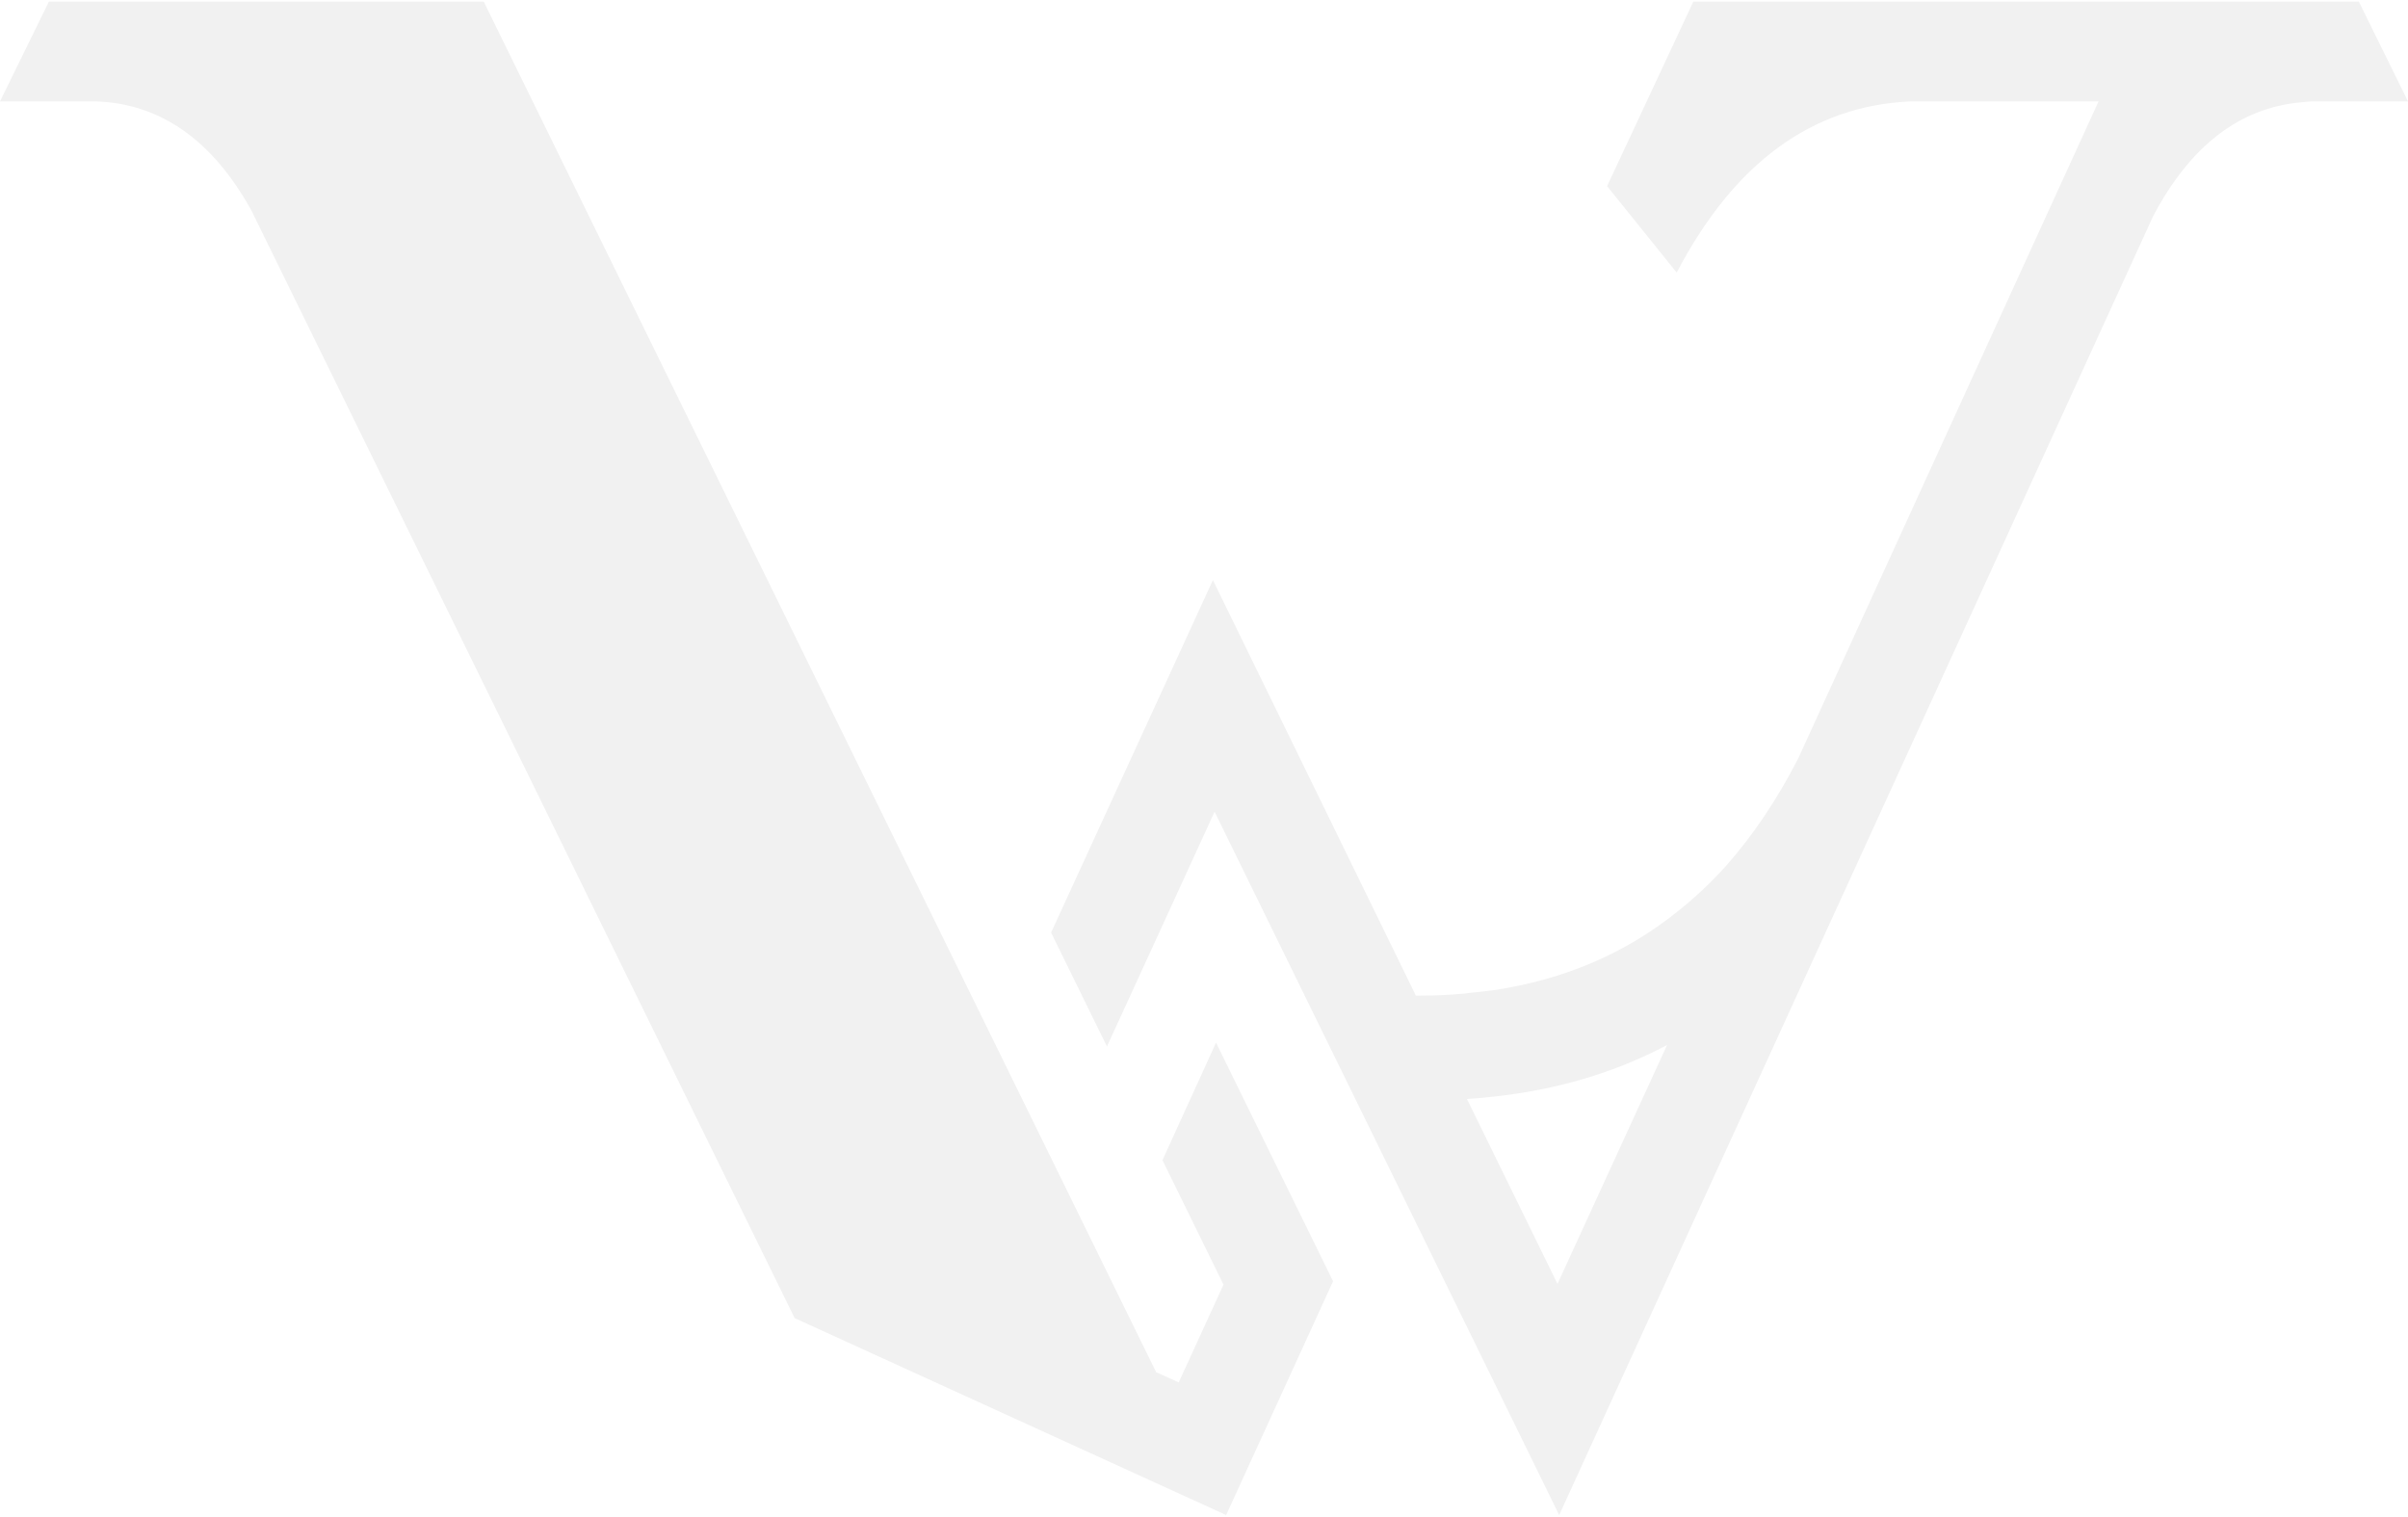
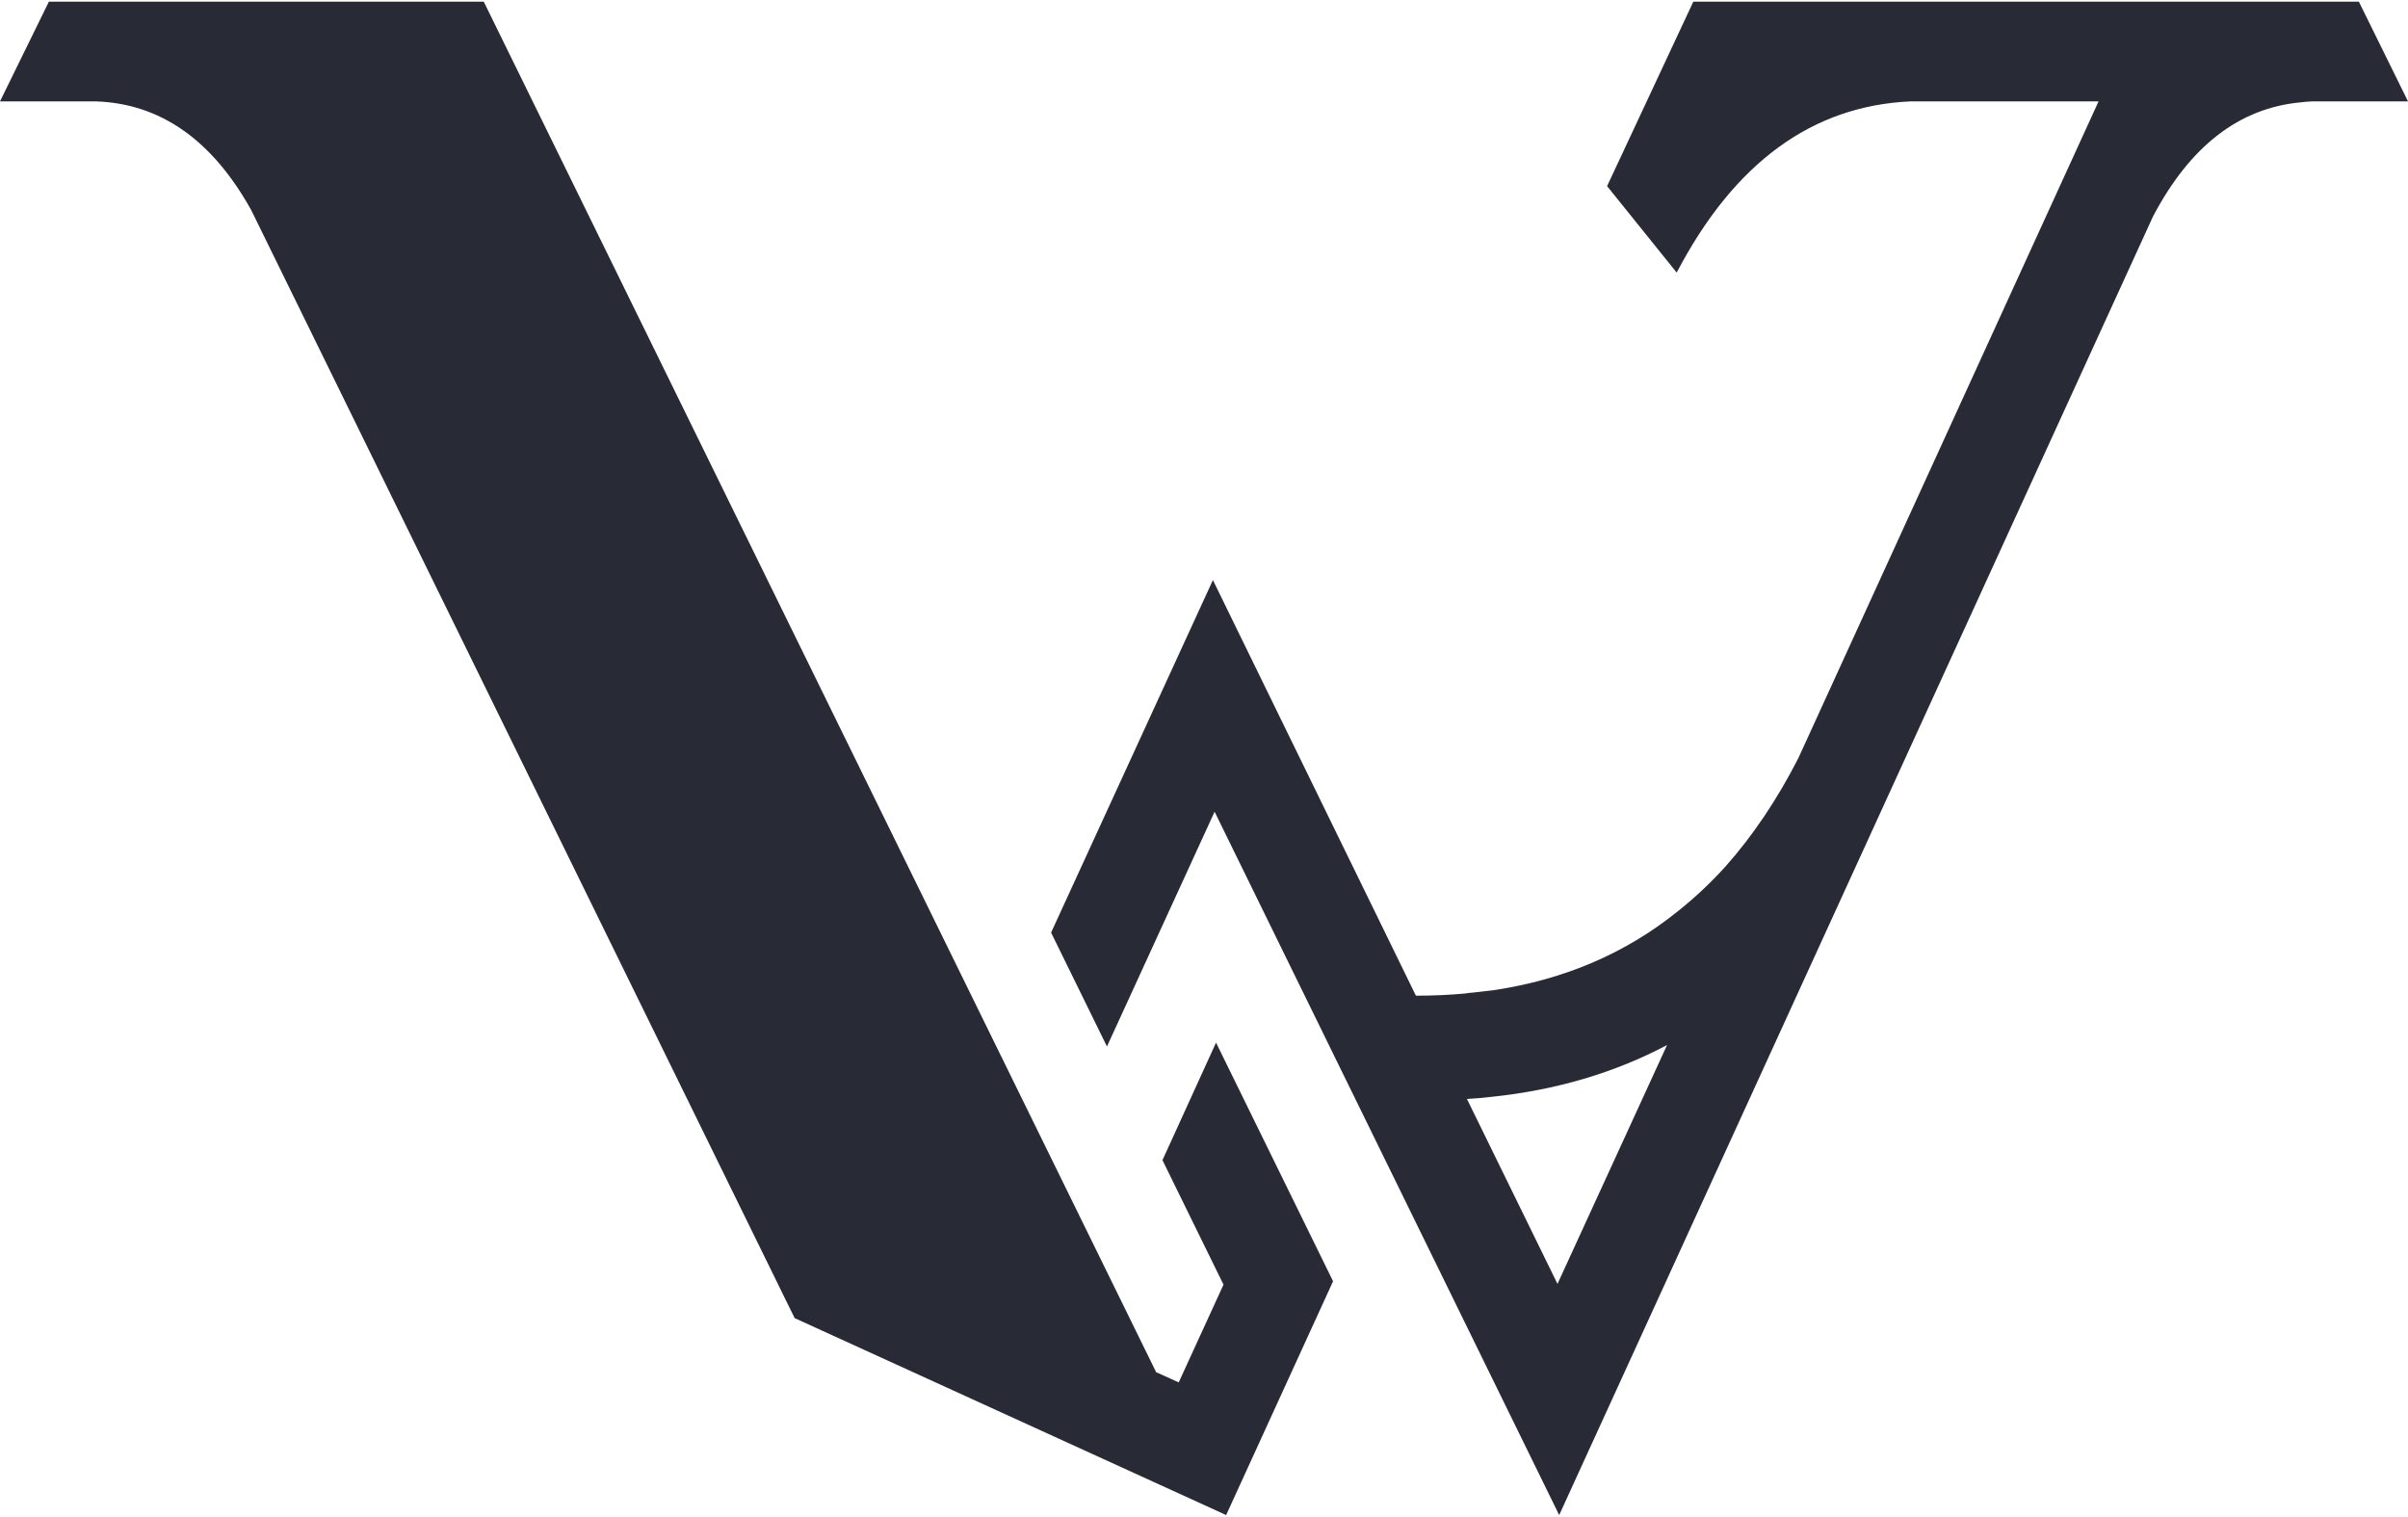
<svg xmlns="http://www.w3.org/2000/svg" xmlns:xlink="http://www.w3.org/1999/xlink" version="1.1" preserveAspectRatio="none" x="0px" y="0px" width="500px" height="315px" viewBox="0 0 500 315">
  <defs>
    <g id="Layer0_0_FILL">
-       <path fill="#f1f1f1" stroke="none" d=" M 500 21.05 L 489.8 0.35 351.6 0.35 333.7 38.65 348.15 56.6 Q 366.05 22.4 396.75 21.05 L 435.75 21.05 373.4 157.45 Q 366.85 170.25 358.35 179.85 353.65 185.05 348.35 189.25 332.15 202.3 310.2 205.6 308.05 205.85 305.9 206.1 305.05 206.15 304.2 206.3 299.25 206.75 294 206.75 L 251.85 120.45 218.25 193.65 229.85 217.3 252.2 168.55 323.75 314.6 447.05 44.95 Q 458.6 23 477.75 21.25 478.95 21.1 480.1 21.05 L 500 21.05 M 304.6 228.2 Q 307.15 228.05 309.75 227.75 329.8 225.65 346.15 217 L 323.4 266.6 304.6 228.2 M 0 21.05 L 19.85 21.05 Q 39.95 21.7 52.15 43.6 L 165 273.7 254.5 314.55 254.55 314.7 276.8 266.05 252.5 216.5 241.4 240.85 241.35 240.85 254.05 266.75 244.75 287.05 240 284.9 240 284.8 100.45 0.35 10.15 0.35 0 21.05 Z" />
+       <path fill="#282a36" stroke="none" d=" M 500 21.05 L 489.8 0.35 351.6 0.35 333.7 38.65 348.15 56.6 Q 366.05 22.4 396.75 21.05 L 435.75 21.05 373.4 157.45 Q 366.85 170.25 358.35 179.85 353.65 185.05 348.35 189.25 332.15 202.3 310.2 205.6 308.05 205.85 305.9 206.1 305.05 206.15 304.2 206.3 299.25 206.75 294 206.75 L 251.85 120.45 218.25 193.65 229.85 217.3 252.2 168.55 323.75 314.6 447.05 44.95 Q 458.6 23 477.75 21.25 478.95 21.1 480.1 21.05 L 500 21.05 M 304.6 228.2 Q 307.15 228.05 309.75 227.75 329.8 225.65 346.15 217 L 323.4 266.6 304.6 228.2 M 0 21.05 L 19.85 21.05 Q 39.95 21.7 52.15 43.6 L 165 273.7 254.5 314.55 254.55 314.7 276.8 266.05 252.5 216.5 241.4 240.85 241.35 240.85 254.05 266.75 244.75 287.05 240 284.9 240 284.8 100.45 0.35 10.15 0.35 0 21.05 Z" />
    </g>
  </defs>
  <g transform="matrix( 1, 0, 0, 1, 0,0) ">
    <use xlink:href="#Layer0_0_FILL" />
  </g>
</svg>
